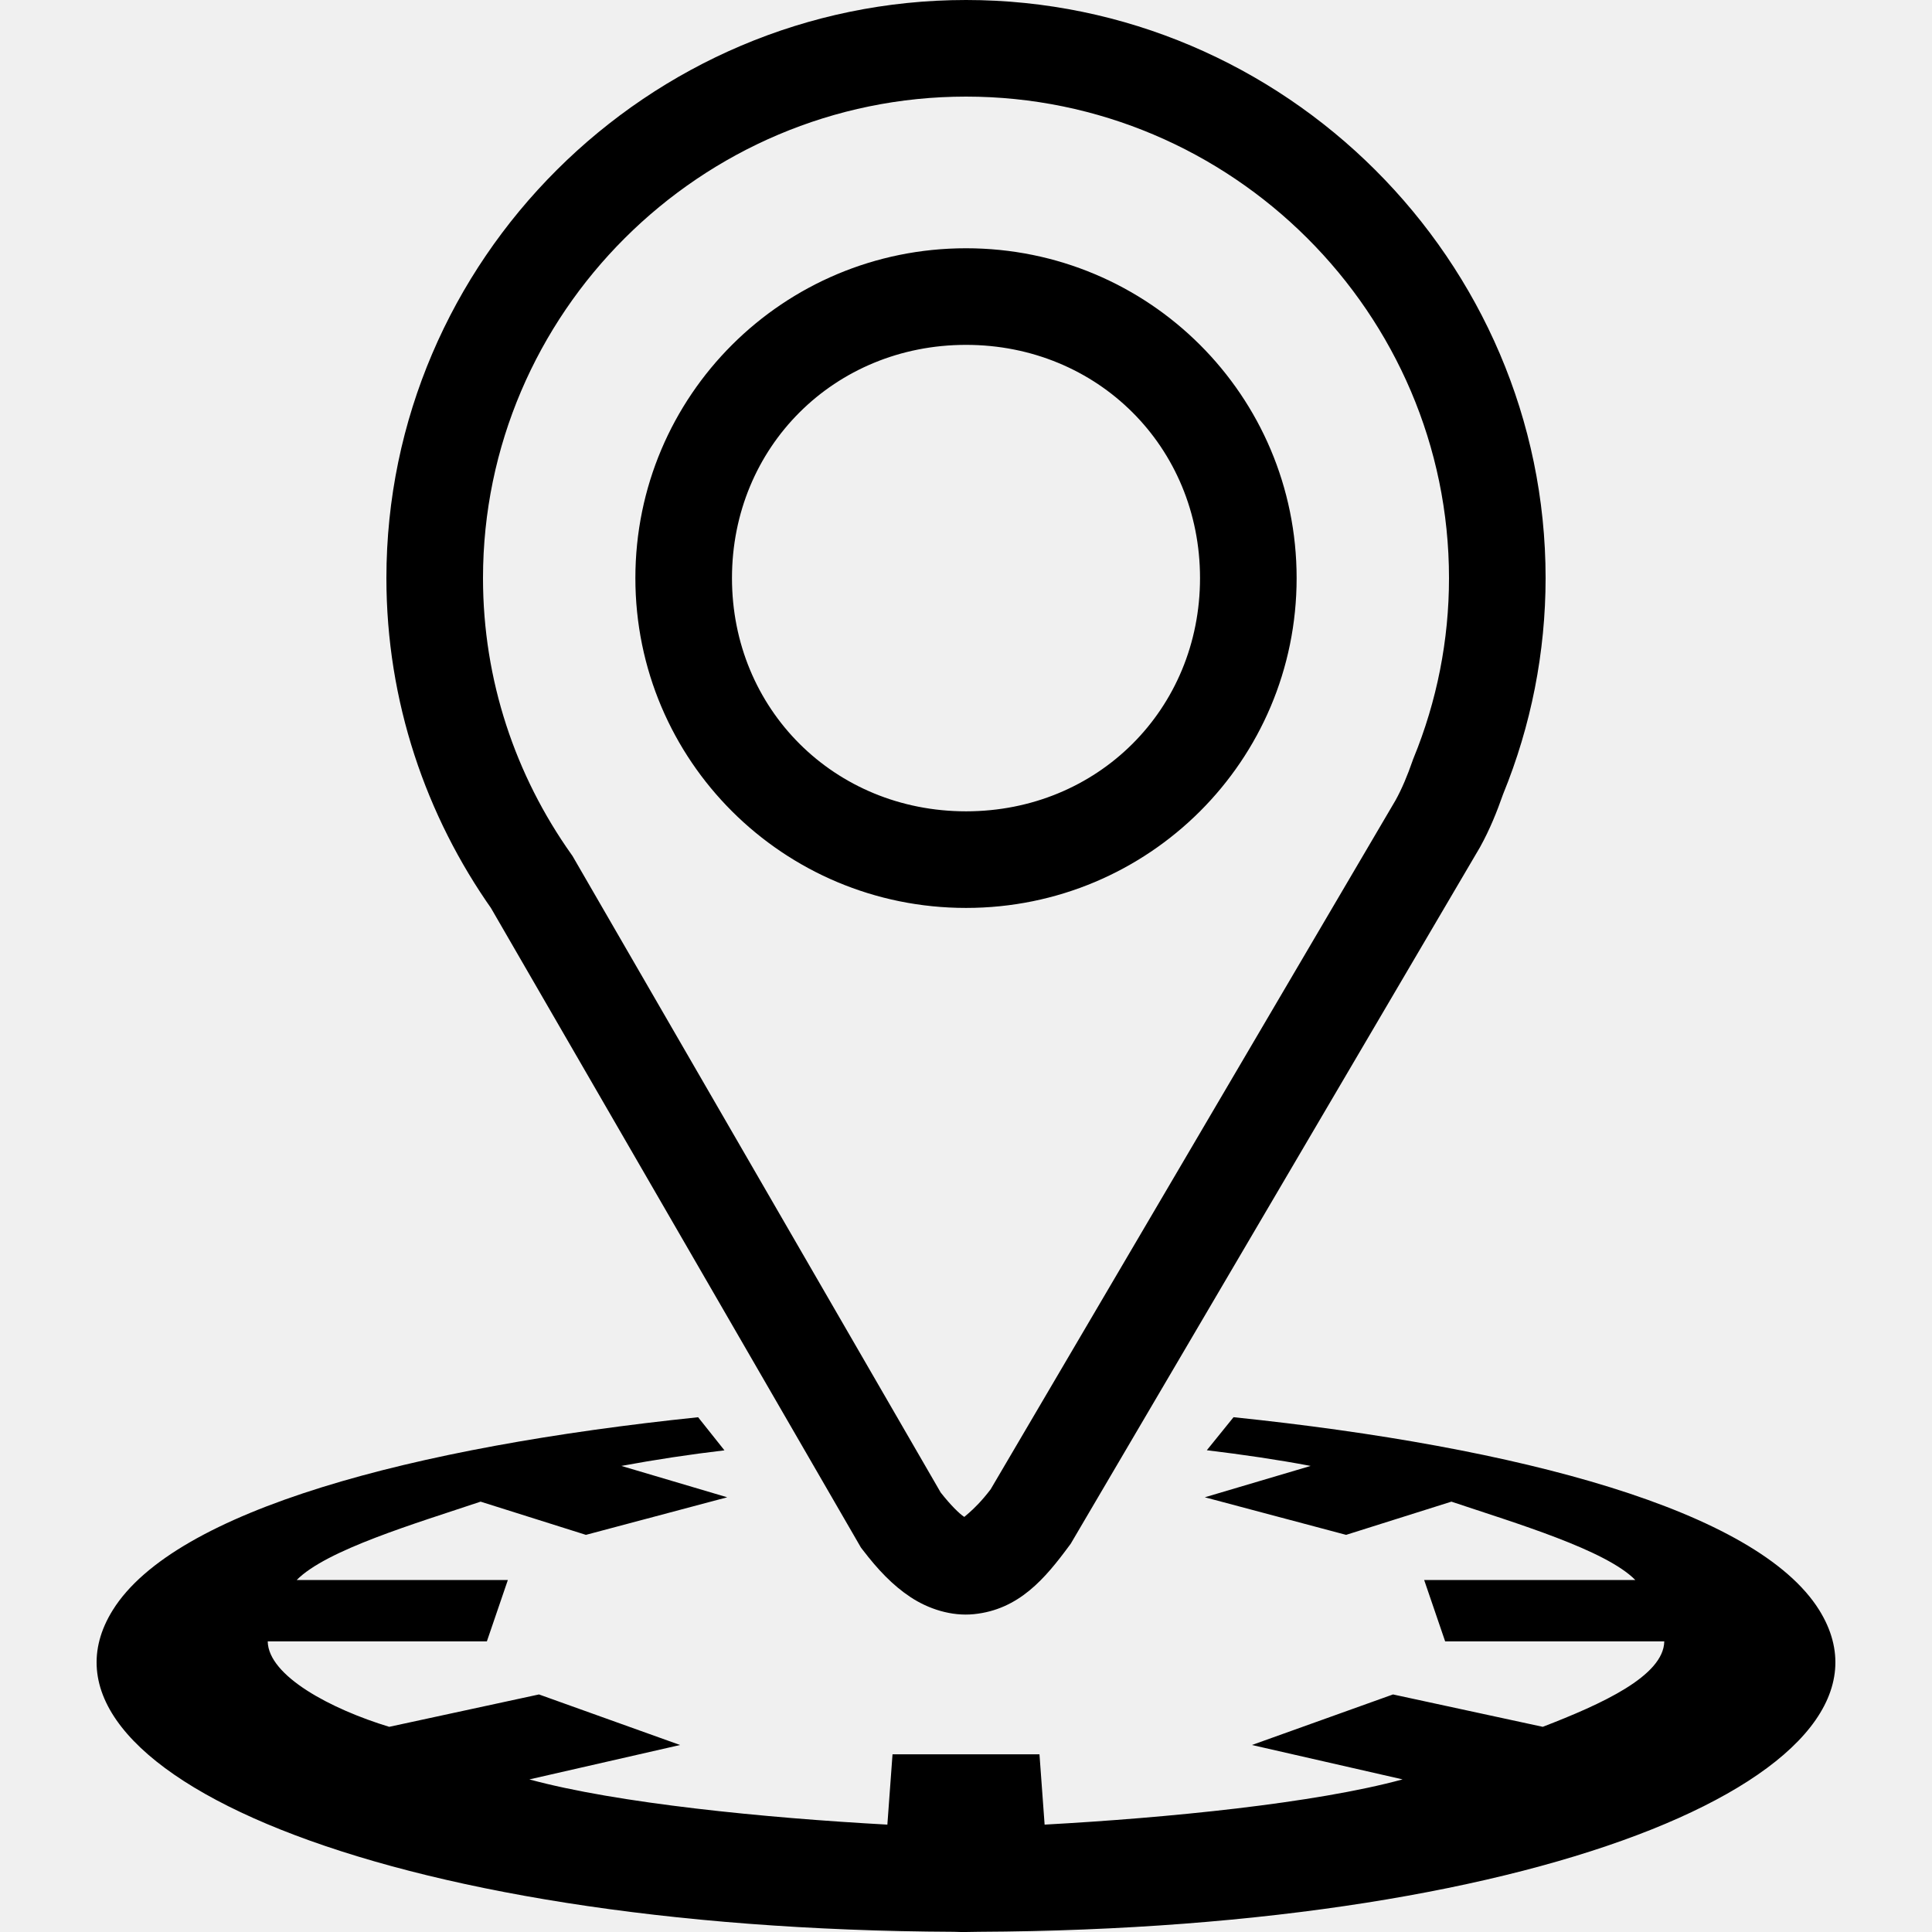
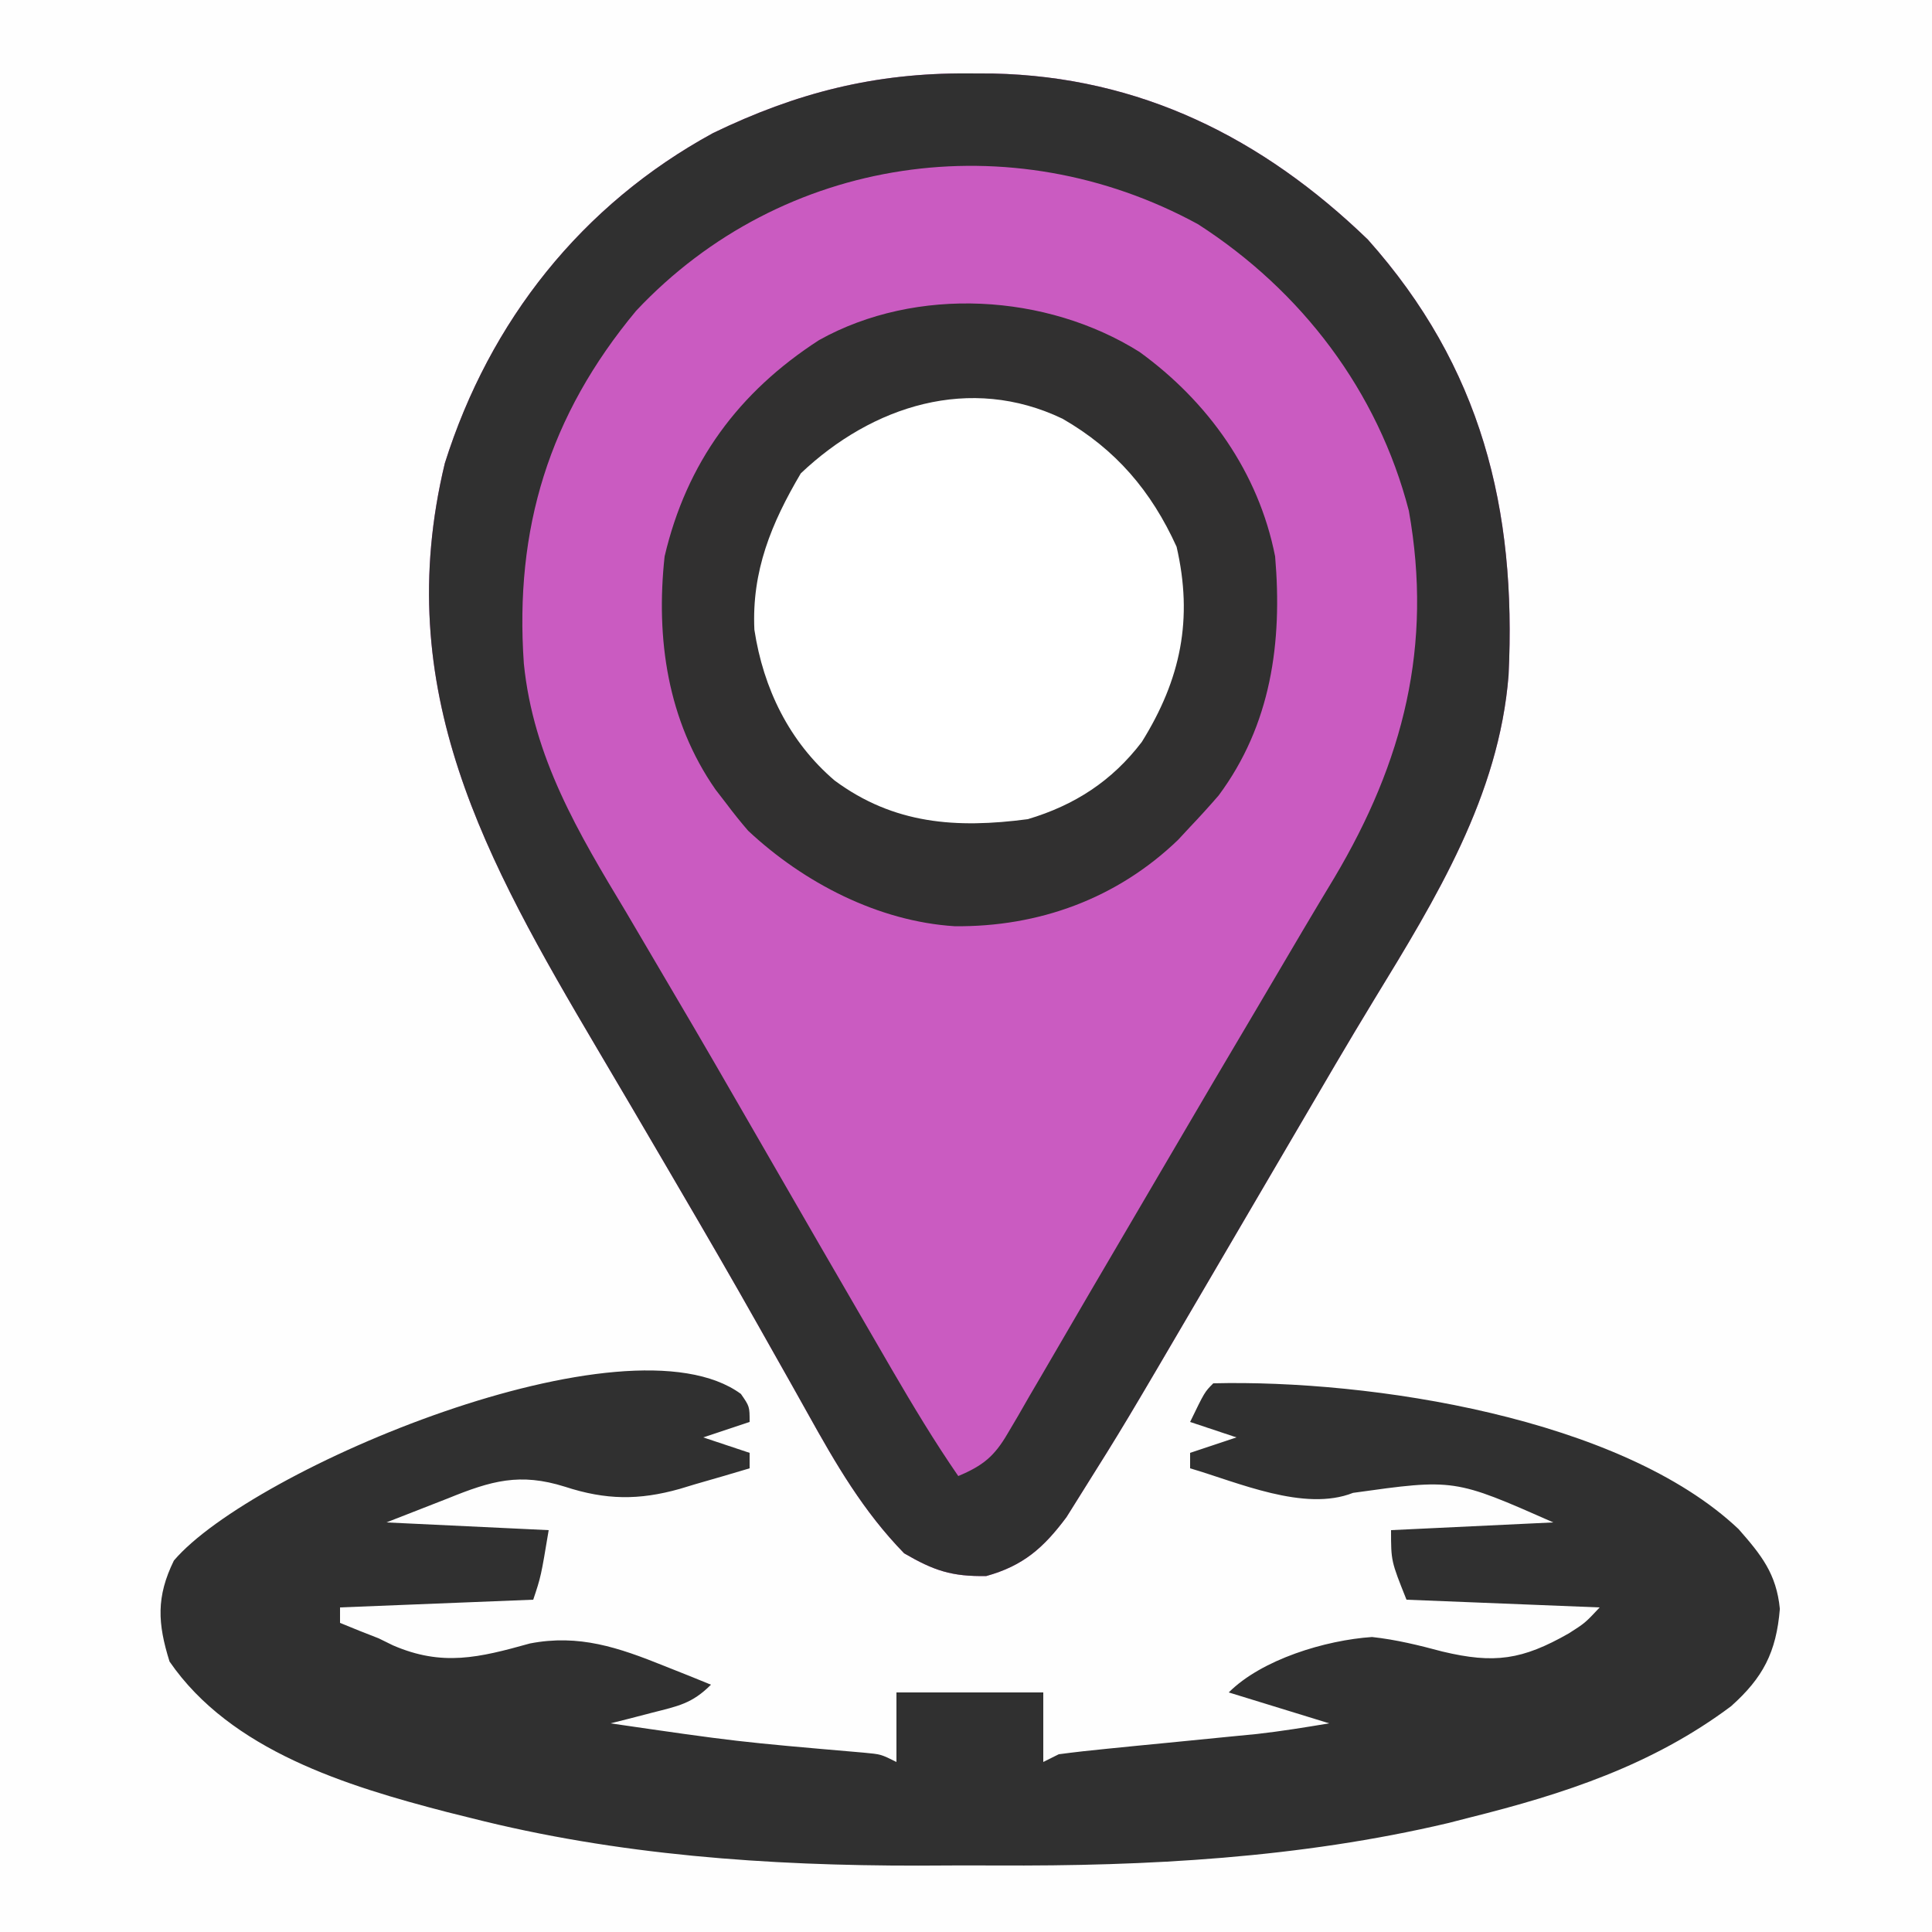
- <svg xmlns="http://www.w3.org/2000/svg" width="800px" height="800px" viewBox="0 0 100 100" aria-hidden="true" role="img" class="iconify iconify--gis" preserveAspectRatio="xMidYMid meet">
-   <path d="M50.002 0C33.524 0 20 13.48 20 29.922c0 6.372 2.04 12.31 5.48 17.174l-.123-.192l19.205 33.198l.098.127c.774 1.01 1.54 1.824 2.467 2.437c.927.613 2.114 1 3.28.883c2.33-.234 3.684-1.844 4.935-3.54l.078-.105L76.594 43.87l.017-.03c.507-.915.874-1.838 1.188-2.732A29.578 29.578 0 0 0 80 29.922C80 13.48 66.48 0 50.002 0zm0 5C63.756 5 75 16.218 75 29.922a24.55 24.55 0 0 1-1.84 9.332l-.025.062l-.022.065c-.263.757-.549 1.444-.879 2.04L51.275 77.087c-.928 1.222-1.575 1.51-1.367 1.488c.107-.01.206.074-.023-.078c-.219-.144-.666-.57-1.196-1.246L29.63 44.3l-.066-.093C26.689 40.147 25 35.23 25 29.922C25 16.219 36.248 5 50.002 5zm0 7.85c-9.462 0-17.115 7.626-17.115 17.072c0 9.446 7.654 17.072 17.115 17.072c9.461 0 17.111-7.627 17.111-17.072c0-9.446-7.65-17.072-17.111-17.072zm0 5c6.817 0 12.111 5.285 12.111 12.072c0 6.787-5.293 12.072-12.111 12.072c-6.818 0-12.115-5.286-12.115-12.072c0-6.787 5.298-12.072 12.115-12.072z" fill="#000000" />
-   <path d="M63.848 73.354l-1.383 1.71c1.87.226 3.68.491 5.375.812l-5.479 1.623l7.313 1.945l5.451-1.719c3.348 1.123 7.984 2.496 9.52 4.057h-10.93l1.086 3.176h11.342c-.034 1.79-3.234 3.244-6.29 4.422l-7.751-1.676l-7.303 2.617l7.8 1.78c-4.554 1.24-12.2 1.994-18.53 2.341l-.266-3.64h-7.606l-.267 3.64c-6.33-.347-13.975-1.1-18.53-2.34l7.801-1.781l-7.303-2.617l-7.752 1.676c-3.012-.915-6.255-2.633-6.289-4.422H25.2l1.086-3.176h-10.93c1.536-1.561 6.172-2.934 9.52-4.057l5.451 1.719l7.313-1.945l-5.479-1.623a82.552 82.552 0 0 1 5.336-.807l-1.363-1.713c-14.785 1.537-27.073 4.81-30.295 9.979C.7 91.573 19.658 99.86 49.37 99.989c.442.022.878.006 1.29 0c29.695-.136 48.636-8.42 43.501-16.654c-3.224-5.171-15.52-8.445-30.314-9.981z" fill="#000000" />
+ <svg xmlns="http://www.w3.org/2000/svg" version="1.1" width="250" height="250">
+   <path d="M0 0 C82.5 0 165 0 250 0 C250 82.5 250 165 250 250 C167.5 250 85 250 0 250 C0 167.5 0 85 0 0 Z " fill="#FEFEFE" transform="translate(0,0)" />
+   <path d="M0 0 C1.091 0.005 2.183 0.01 3.307 0.015 C22.32 0.422 38.166 8.32 51.812 21.5 C66.492 37.958 71.069 56.366 70.02 77.885 C68.786 93.466 60.617 106.766 52.648 119.812 C49.254 125.388 45.968 131.028 42.673 136.663 C40.82 139.831 38.965 142.998 37.109 146.164 C35.044 149.689 32.979 153.215 30.916 156.741 C20.221 175.008 20.221 175.008 14.812 183.625 C14.152 184.679 13.492 185.734 12.812 186.82 C9.851 190.788 7.228 193.107 2.438 194.438 C-2.028 194.514 -4.325 193.747 -8.188 191.5 C-13.473 186.079 -17.009 179.973 -20.677 173.379 C-22.067 170.88 -23.474 168.392 -24.88 165.902 C-25.602 164.625 -26.322 163.346 -27.042 162.068 C-30.406 156.094 -33.848 150.167 -37.312 144.25 C-37.877 143.283 -38.442 142.315 -39.024 141.319 C-41.966 136.282 -44.922 131.255 -47.891 126.234 C-62.336 101.755 -74.692 79.801 -67.625 50.438 C-61.816 32.019 -49.917 16.989 -32.922 7.719 C-22.117 2.495 -12.004 -0.073 0 0 Z " fill="#CA5BC1" transform="translate(125.1875,9.5)" />
+   <path d="M0 0 C1.125 1.625 1.125 1.625 1.125 3.625 C-0.855 4.285 -2.835 4.945 -4.875 5.625 C-2.895 6.285 -0.915 6.945 1.125 7.625 C1.125 8.285 1.125 8.945 1.125 9.625 C-1.225 10.33 -3.578 11.014 -5.938 11.688 C-6.594 11.887 -7.251 12.086 -7.928 12.291 C-13.196 13.77 -17.469 13.738 -22.774 12.005 C-28.609 10.169 -32.307 11.235 -37.875 13.5 C-40.515 14.531 -43.155 15.562 -45.875 16.625 C-38.945 16.955 -32.015 17.285 -24.875 17.625 C-25.875 23.625 -25.875 23.625 -26.875 26.625 C-39.25 27.12 -39.25 27.12 -51.875 27.625 C-51.875 28.285 -51.875 28.945 -51.875 29.625 C-50.22 30.319 -48.549 30.976 -46.875 31.625 C-46.267 31.924 -45.658 32.223 -45.031 32.531 C-38.636 35.299 -33.894 34.127 -27.305 32.289 C-20.941 31.057 -15.833 32.817 -9.938 35.188 C-8.222 35.87 -8.222 35.87 -6.473 36.566 C-5.615 36.916 -4.758 37.265 -3.875 37.625 C-6.338 40.088 -8.149 40.393 -11.5 41.25 C-13.004 41.641 -13.004 41.641 -14.539 42.039 C-15.695 42.329 -15.695 42.329 -16.875 42.625 C-0.559 44.997 -0.559 44.997 15.859 46.414 C18.125 46.625 18.125 46.625 20.125 47.625 C20.125 44.655 20.125 41.685 20.125 38.625 C26.395 38.625 32.665 38.625 39.125 38.625 C39.125 41.595 39.125 44.565 39.125 47.625 C39.785 47.295 40.445 46.965 41.125 46.625 C43.229 46.344 45.34 46.113 47.453 45.906 C48.728 45.779 50.003 45.651 51.316 45.52 C52.669 45.388 54.022 45.256 55.375 45.125 C58.005 44.867 60.636 44.606 63.266 44.344 C64.436 44.23 65.607 44.116 66.813 43.998 C69.931 43.647 73.03 43.141 76.125 42.625 C69.69 40.645 69.69 40.645 63.125 38.625 C67.404 34.346 75.644 31.861 81.664 31.453 C84.796 31.795 87.725 32.518 90.766 33.332 C97.485 34.937 101.096 34.421 107.129 30.984 C109.23 29.644 109.23 29.644 111.125 27.625 C102.875 27.295 94.625 26.965 86.125 26.625 C84.125 21.625 84.125 21.625 84.125 17.625 C94.52 17.13 94.52 17.13 105.125 16.625 C92.307 10.967 92.307 10.967 79.207 12.801 C72.898 15.298 64.296 11.429 58.125 9.625 C58.125 8.965 58.125 8.305 58.125 7.625 C60.105 6.965 62.085 6.305 64.125 5.625 C62.145 4.965 60.165 4.305 58.125 3.625 C60 -0.25 60 -0.25 61.125 -1.375 C81.425 -1.869 113.847 3.057 129.098 17.492 C132.046 20.852 133.992 23.267 134.438 27.812 C133.976 33.438 132.251 36.727 128.125 40.41 C117.93 48.04 106.507 51.767 94.312 54.812 C93.385 55.05 92.457 55.288 91.502 55.533 C72.303 60.056 52.624 61.128 32.968 61.016 C29.626 61 26.284 61.016 22.941 61.035 C3.515 61.055 -16.049 59.682 -34.938 54.875 C-35.964 54.62 -36.991 54.364 -38.049 54.101 C-50.993 50.738 -66.009 46.158 -73.938 34.625 C-75.48 29.69 -75.676 26.261 -73.375 21.562 C-63.283 9.704 -14.717 -10.793 0 0 Z " fill="#303030" transform="translate(95.875,180.375)" />
+   <path d="M0 0 C1.091 0.005 2.183 0.01 3.307 0.015 C22.32 0.422 38.166 8.32 51.812 21.5 C66.492 37.958 71.069 56.366 70.02 77.885 C68.786 93.466 60.617 106.766 52.648 119.812 C49.254 125.388 45.968 131.028 42.673 136.663 C40.82 139.831 38.965 142.998 37.109 146.164 C35.044 149.689 32.979 153.215 30.916 156.741 C20.221 175.008 20.221 175.008 14.812 183.625 C14.152 184.679 13.492 185.734 12.812 186.82 C9.851 190.788 7.228 193.107 2.438 194.438 C-2.028 194.514 -4.325 193.747 -8.188 191.5 C-13.473 186.079 -17.009 179.973 -20.677 173.379 C-22.067 170.88 -23.474 168.392 -24.88 165.902 C-25.602 164.625 -26.322 163.346 -27.042 162.068 C-30.406 156.094 -33.848 150.167 -37.312 144.25 C-37.877 143.283 -38.442 142.315 -39.024 141.319 C-41.966 136.282 -44.922 131.255 -47.891 126.234 C-62.336 101.755 -74.692 79.801 -67.625 50.438 C-61.816 32.019 -49.917 16.989 -32.922 7.719 C-22.117 2.495 -12.004 -0.073 0 0 Z M-42.867 30.711 C-54.164 44.29 -58.617 58.926 -57.402 76.366 C-56.18 88.528 -50.348 98.276 -44.188 108.5 C-43.425 109.792 -42.665 111.085 -41.906 112.379 C-40.718 114.406 -39.528 116.433 -38.333 118.456 C-34.486 124.964 -30.71 131.511 -26.938 138.062 C-21.807 146.967 -16.667 155.866 -11.5 164.75 C-10.924 165.743 -10.348 166.737 -9.755 167.76 C-7.029 172.44 -4.263 177.041 -1.188 181.5 C2.02 180.15 3.487 178.949 5.23 175.949 C5.671 175.203 6.112 174.457 6.566 173.688 C7.039 172.863 7.512 172.038 8 171.188 C8.511 170.316 9.022 169.444 9.549 168.546 C10.688 166.603 11.821 164.656 12.951 162.708 C14.93 159.297 16.924 155.896 18.922 152.496 C21.464 148.169 24.003 143.84 26.536 139.508 C30.064 133.476 33.609 127.455 37.176 121.447 C39.26 117.932 41.332 114.411 43.402 110.888 C44.746 108.612 46.109 106.347 47.473 104.082 C56.436 89.007 60.223 74.045 57.117 56.594 C53.118 41.133 43.262 28.143 29.812 19.5 C5.707 6.364 -23.94 10.567 -42.867 30.711 Z " fill="#303030" transform="translate(125.1875,9.5)" />
+   <path d="M0 0 C8.874 6.431 15.403 15.574 17.543 26.457 C18.497 37.579 17.023 48.261 10.23 57.395 C9.033 58.776 7.805 60.133 6.543 61.457 C6.031 62.009 5.519 62.56 4.992 63.129 C-2.93 70.756 -13.063 74.42 -23.925 74.31 C-33.821 73.679 -43.446 68.689 -50.645 61.957 C-51.622 60.824 -52.562 59.657 -53.457 58.457 C-53.922 57.854 -54.388 57.25 -54.867 56.629 C-61.077 47.721 -62.612 37.099 -61.457 26.457 C-58.613 14.311 -51.883 5.19 -41.457 -1.543 C-28.864 -8.55 -12.049 -7.566 0 0 Z " fill="#313030" transform="translate(147.457,45.54297)" />
+   <path d="M0 0 C6.883 3.965 11.462 9.329 14.75 16.562 C16.906 25.905 15.301 33.707 10.25 41.82 C6.402 46.87 1.567 50.003 -4.5 51.812 C-13.758 53.038 -21.854 52.465 -29.5 46.812 C-35.375 41.792 -38.724 34.901 -39.883 27.301 C-40.24 19.71 -37.686 13.512 -33.875 7.062 C-24.627 -1.699 -11.979 -5.746 0 0 Z " fill="#FFFFFF" transform="translate(137.5,54.1875)" />
</svg>
